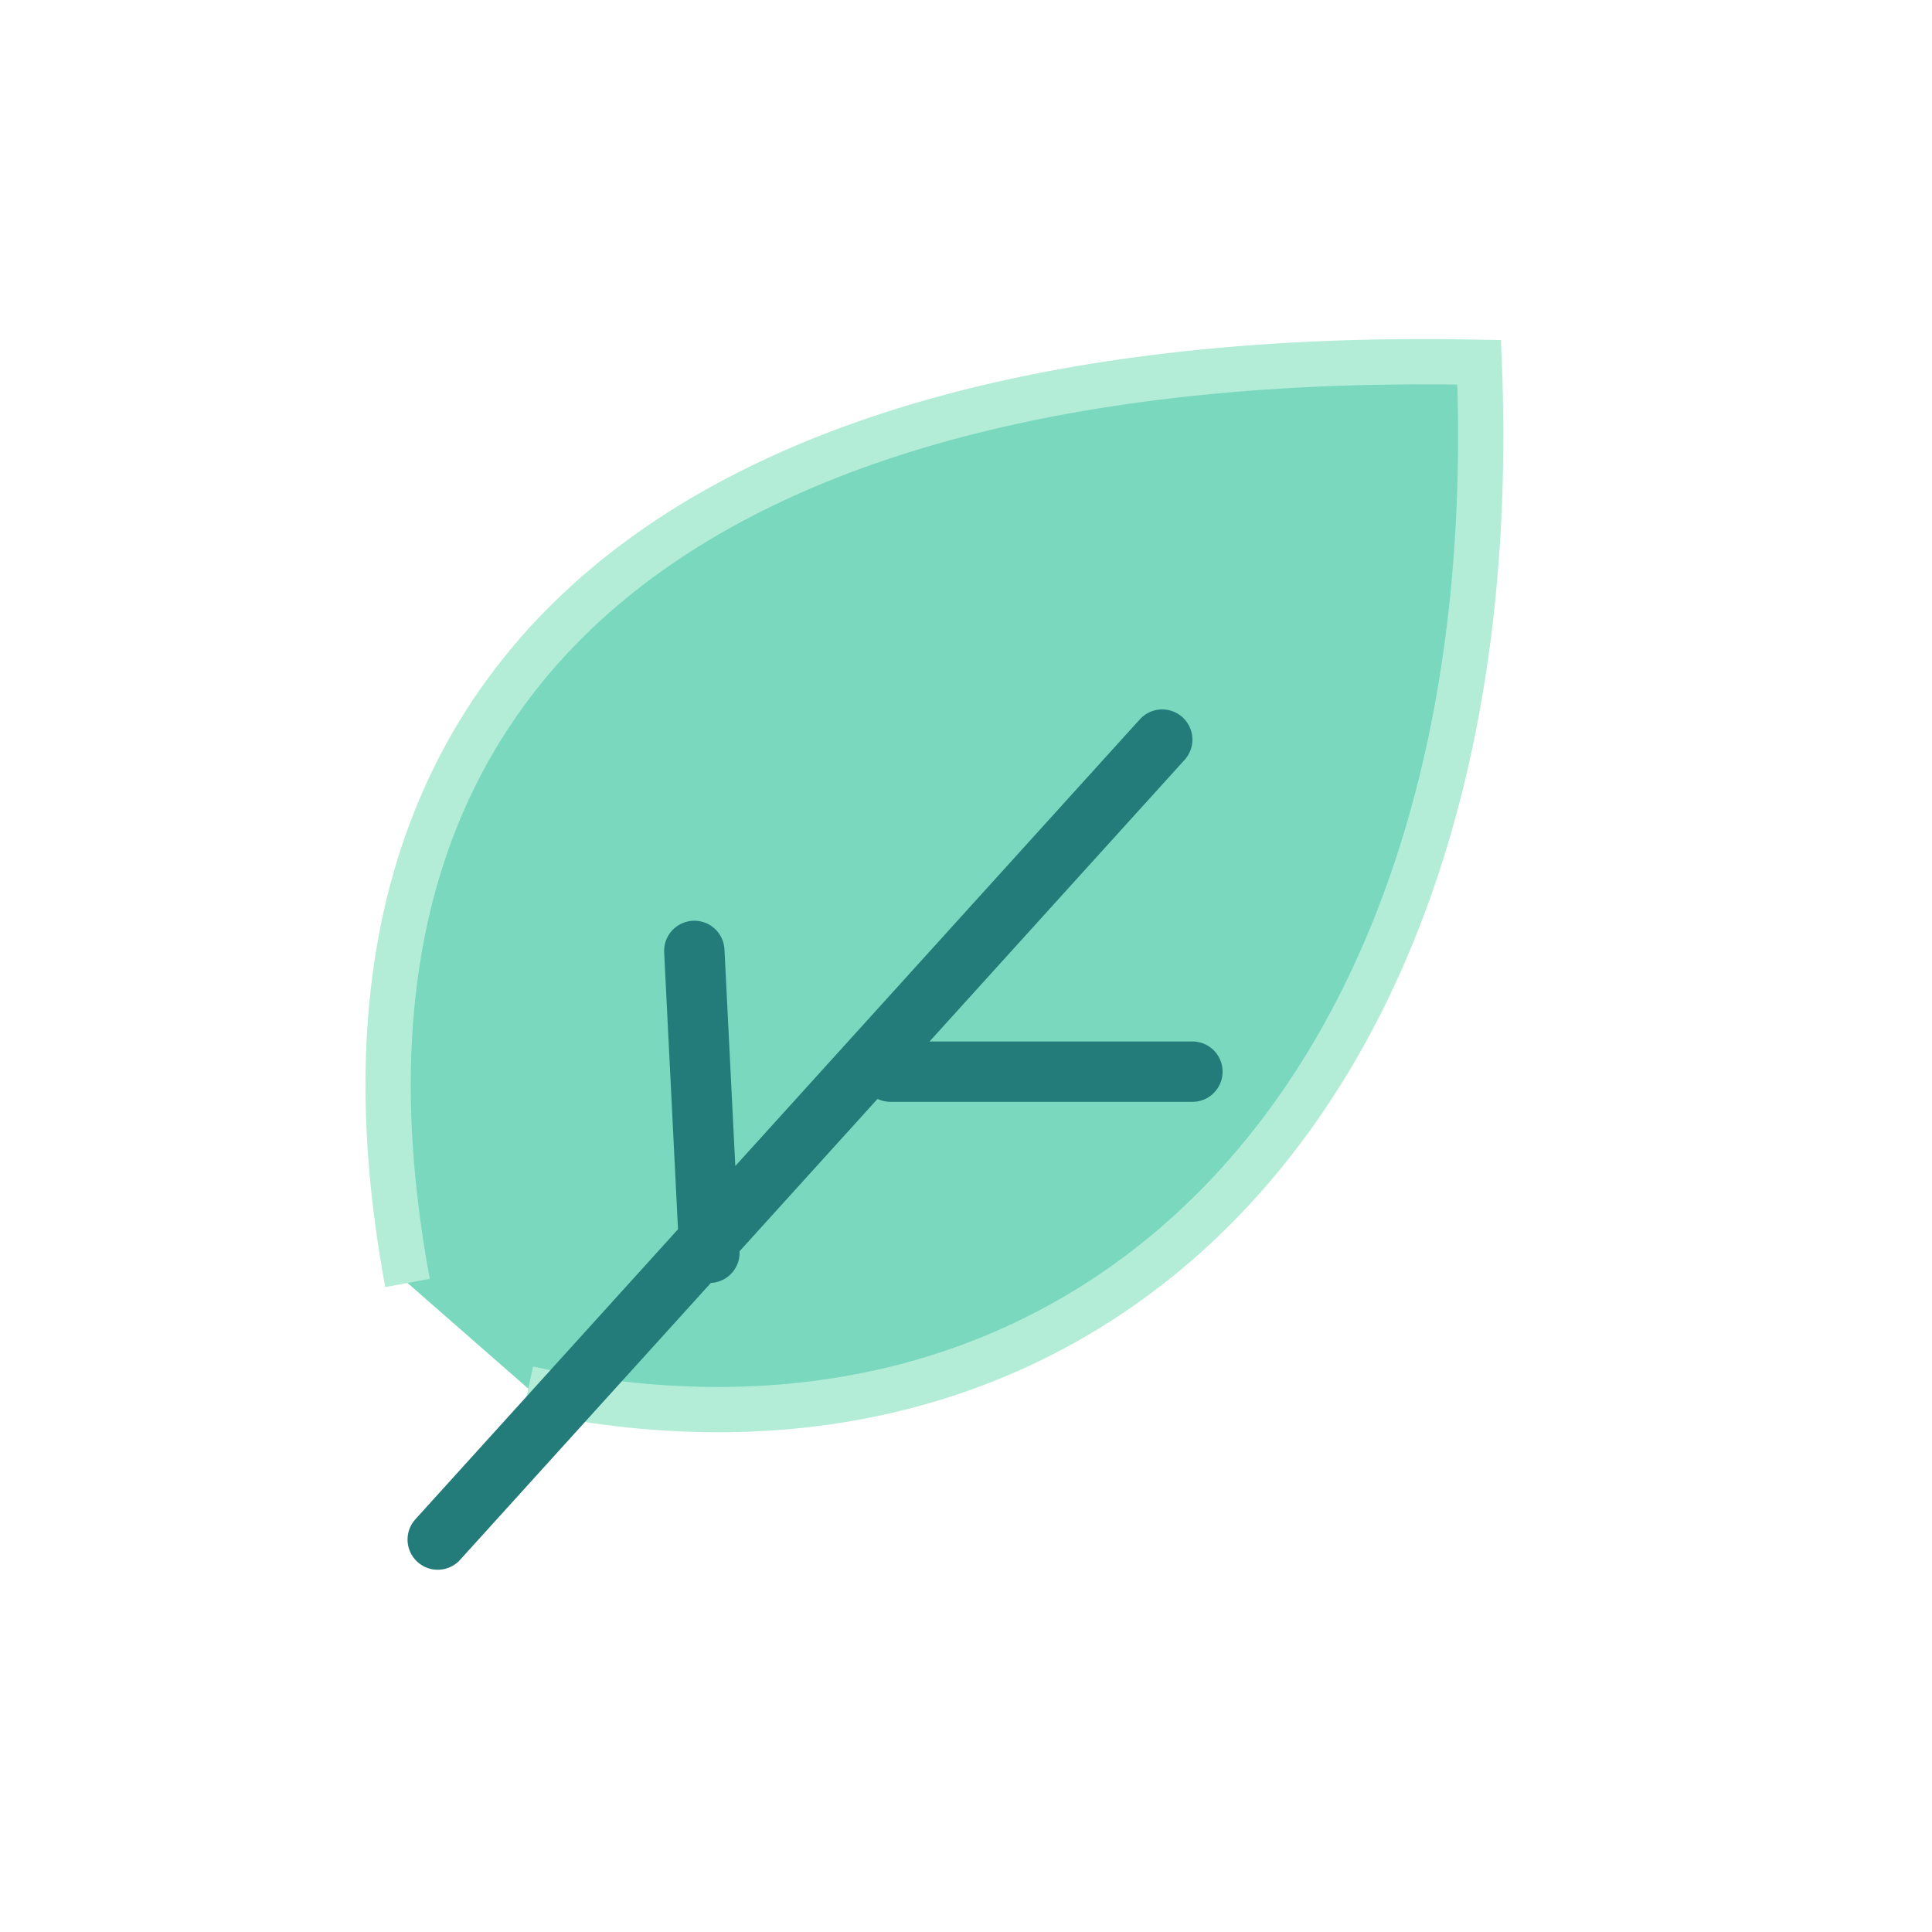
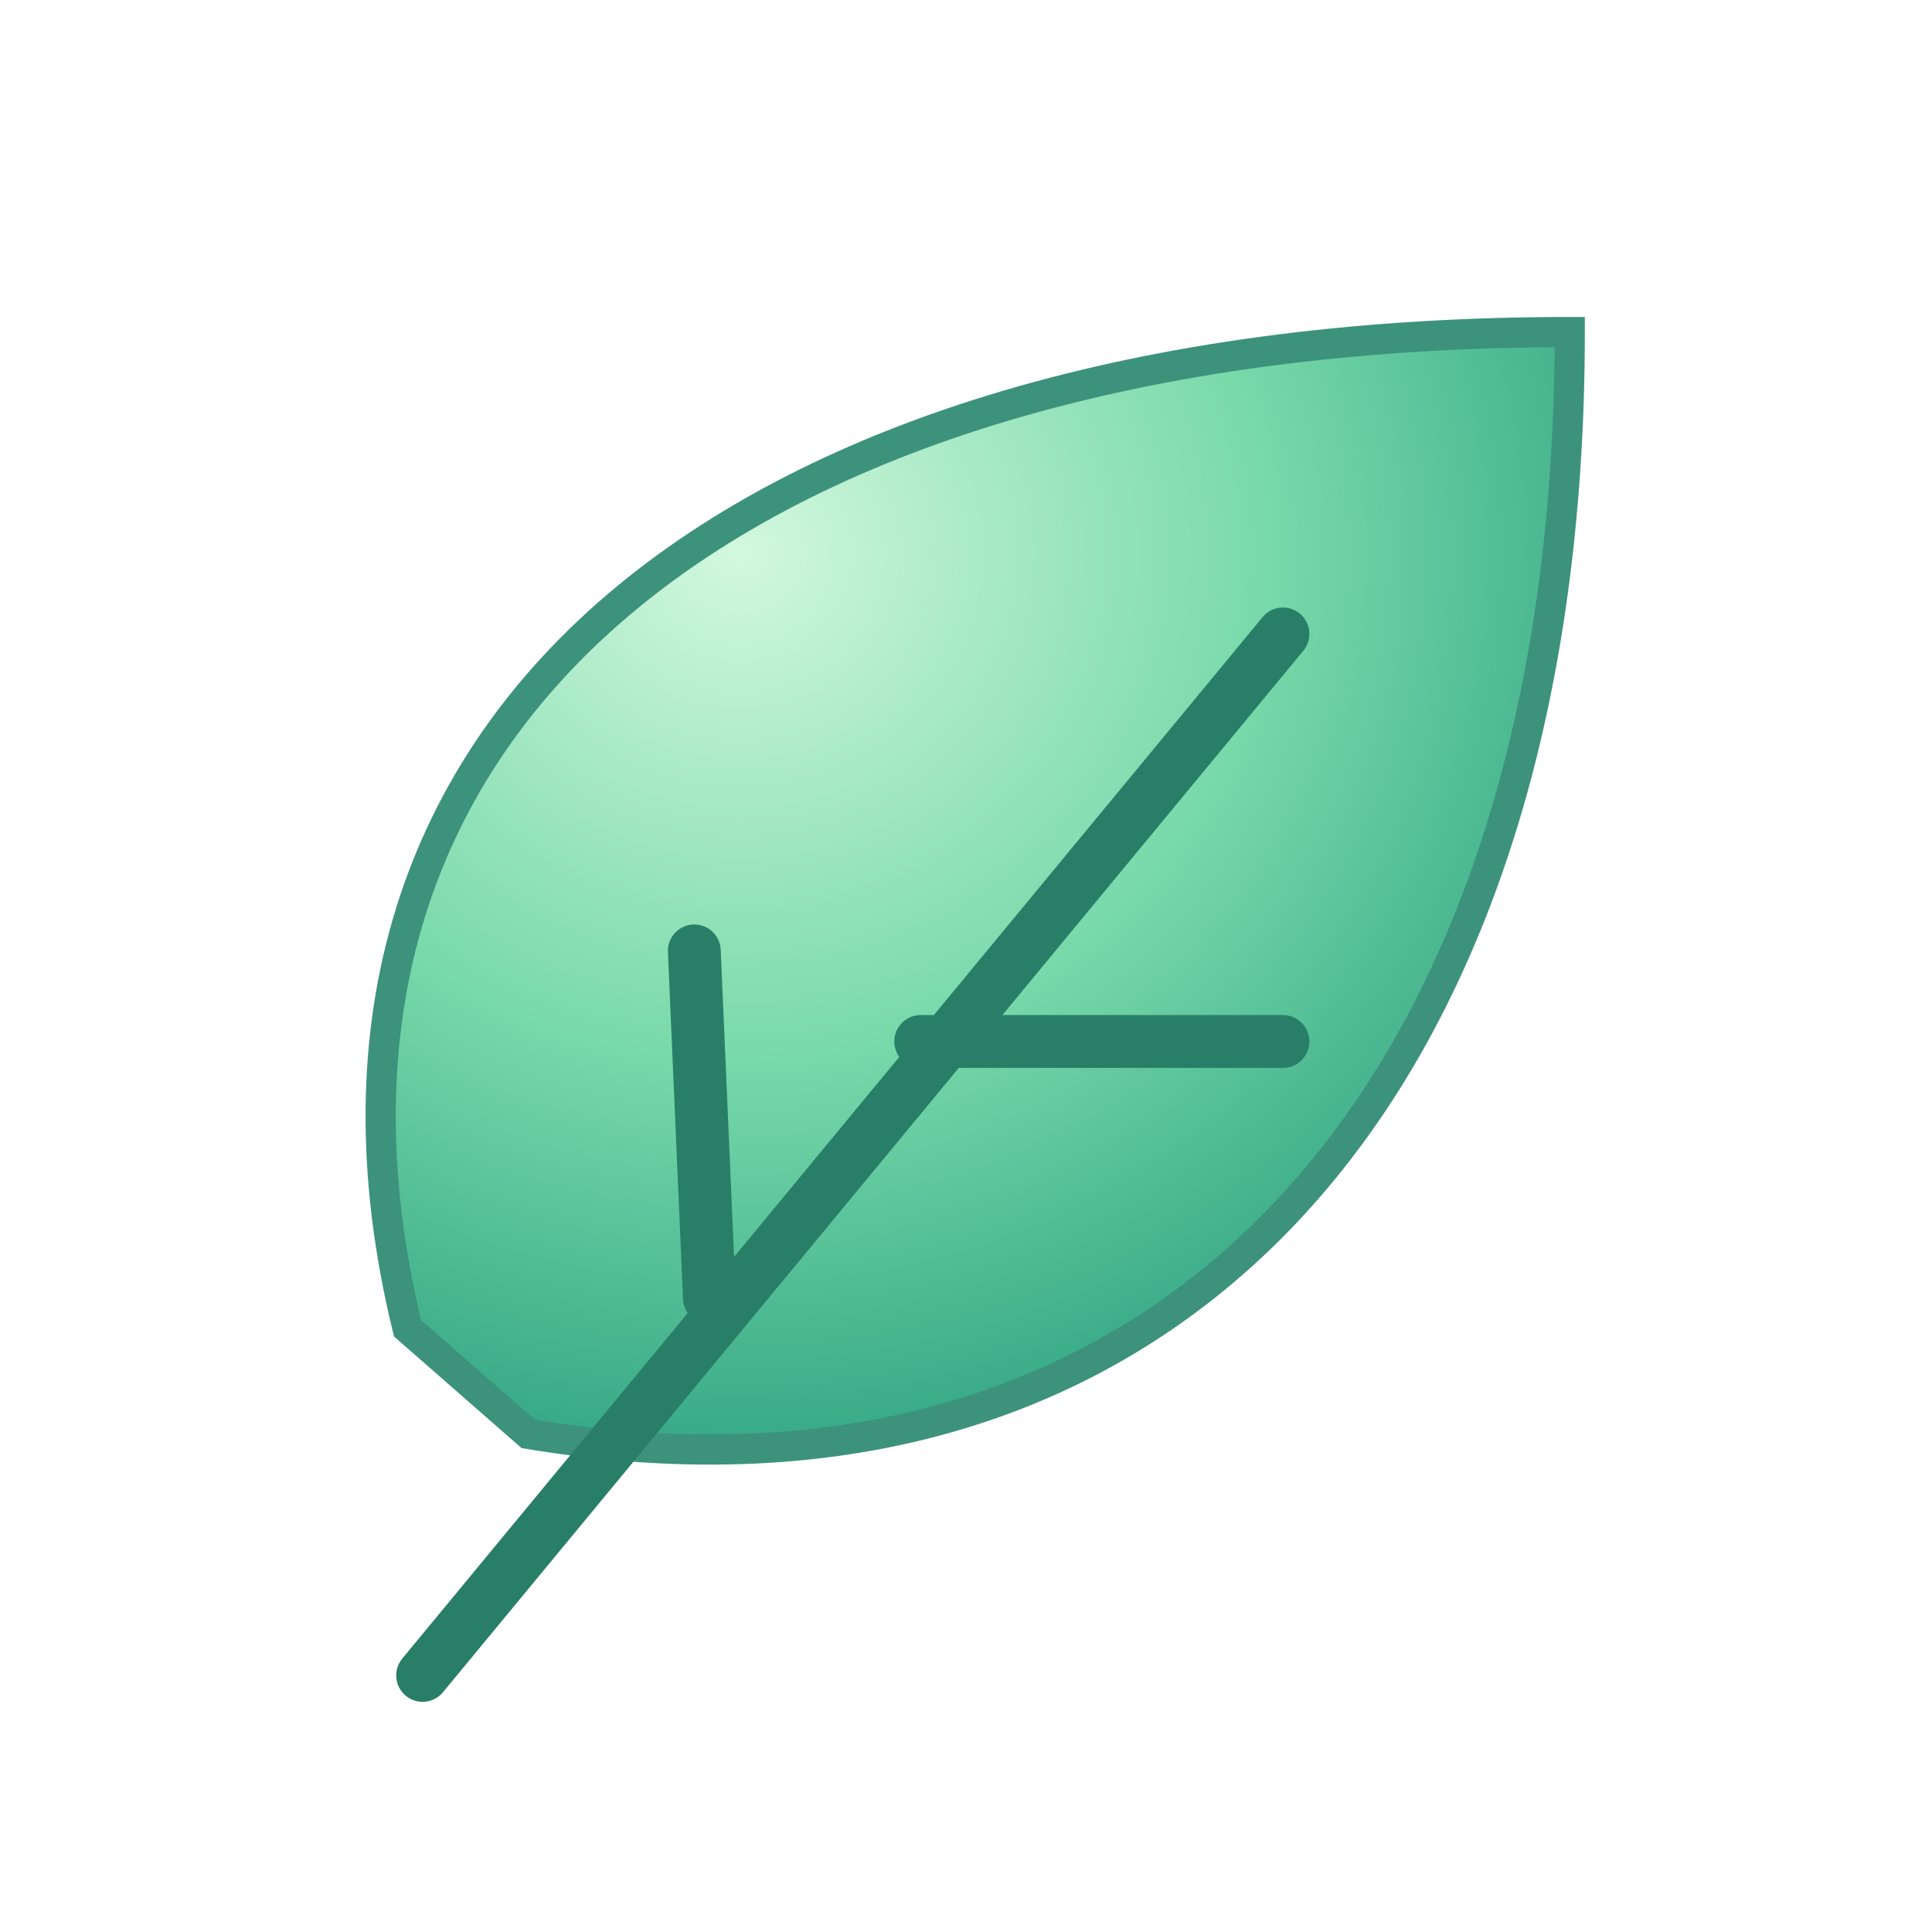
<svg xmlns="http://www.w3.org/2000/svg" viewBox="0 0 128 128" width="128" height="128">
  <defs>
-     <linearGradient id="cloud" x2="0.3" y2="1">
-       <stop stop-color="#f4fbff" />
-       <stop offset="1" stop-color="#adcfee" />
-     </linearGradient>
-     <linearGradient id="sun" x2=".7" y2="1">
-       <stop stop-color="#ffe694" />
-       <stop offset="1" stop-color="#ffb64c" />
-     </linearGradient>
-     <linearGradient id="water" x2=".4" y2="1">
-       <stop stop-color="#7ce3f5" />
-       <stop offset="1" stop-color="#3697ef" />
-     </linearGradient>
-     <linearGradient id="moon" x2=".6" y2="1">
-       <stop stop-color="#f0f5ff" />
-       <stop offset="1" stop-color="#a9bde8" />
-     </linearGradient>
+     <radialGradient id="instrument-leaf" cx=".3" cy=".2" r=".9">
+       <stop stop-color="#d3f8de" />
+       <stop offset=".5" stop-color="#78d9aa" />
+       <stop offset="1" stop-color="#249b7c" />
+     </radialGradient>
  </defs>
-   <path d="M27 85C19 42 49 23 98 24 100 73 72 100 35 92" fill="#79d8be" stroke="#b3edd8" stroke-width="3" />
-   <path d="M29 102 77 49M47 83l-1-20M59 71h20" fill="none" stroke="#247c7a" stroke-width="4" stroke-linecap="round" stroke-linejoin="round" />
+   <path d="M27 88C17 47 50 22 104 22c0 51-27 80-69 73Z" fill="url(#instrument-leaf)" stroke="#3d927c" stroke-width="2" />
+   <path d="M28 111 85 42M47 86l-1-23M61 69h24" fill="none" stroke="#297e68" stroke-width="3.5" stroke-linecap="round" stroke-linejoin="round" />
</svg>
